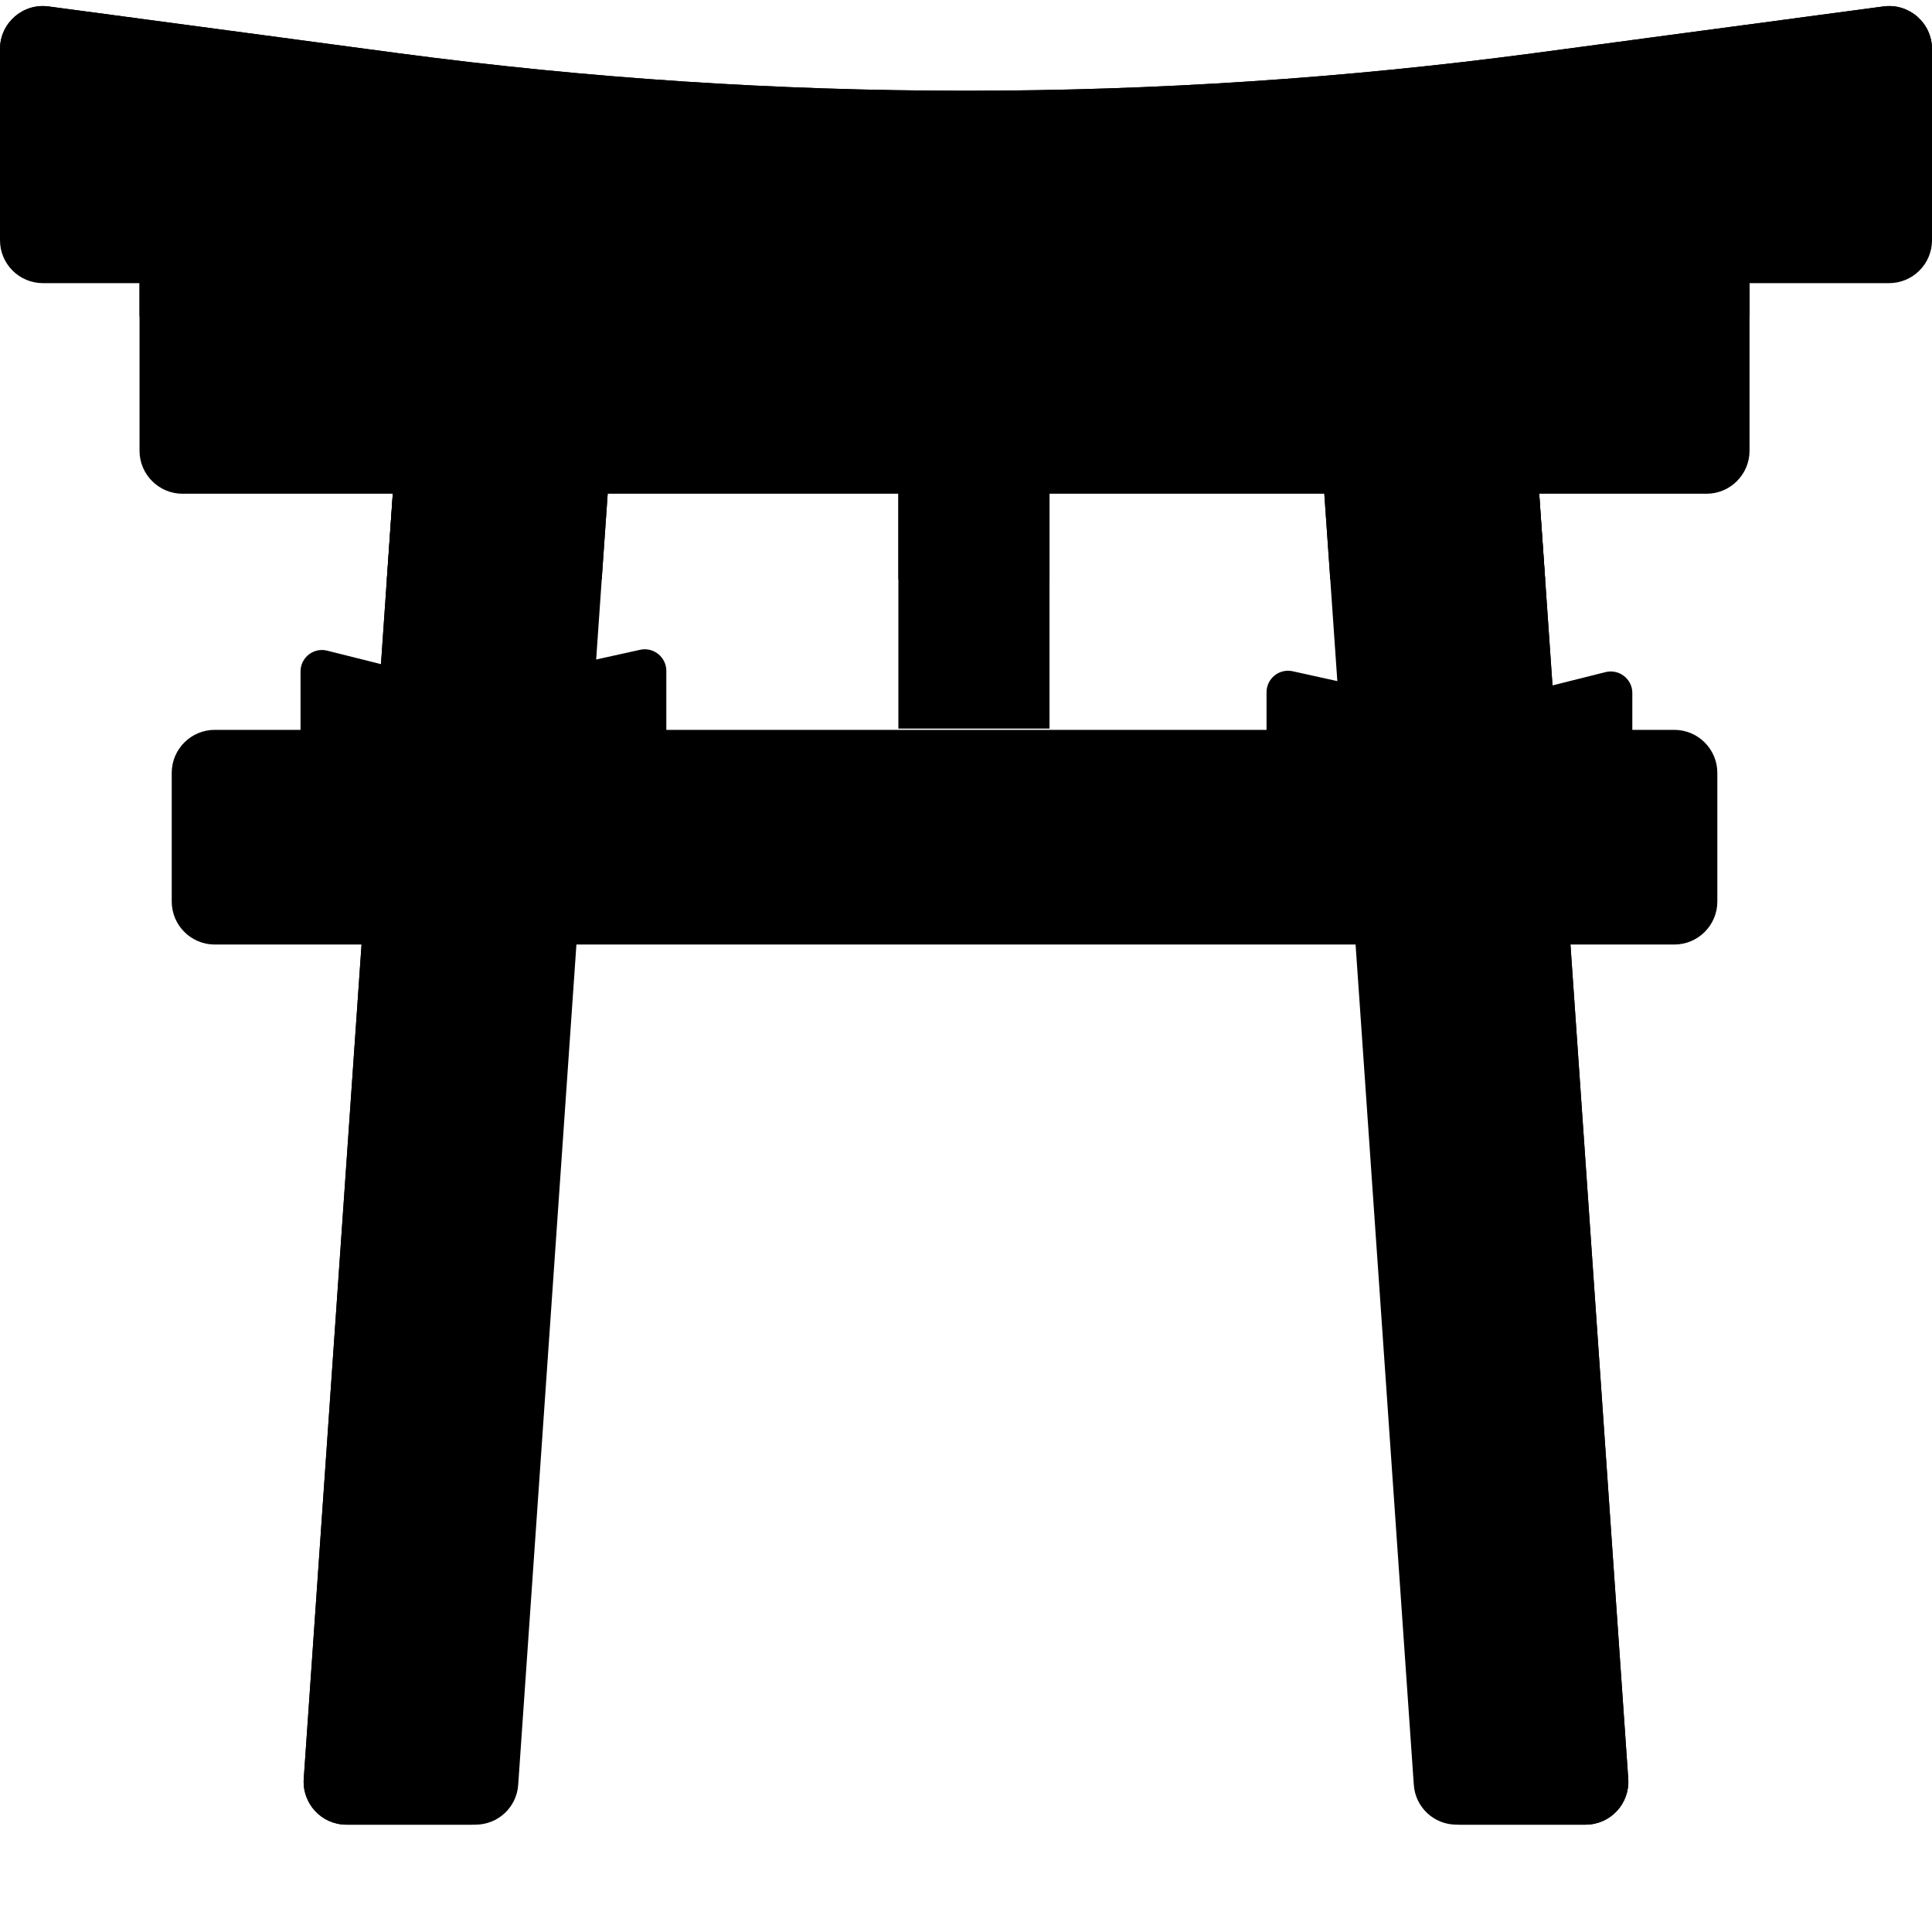
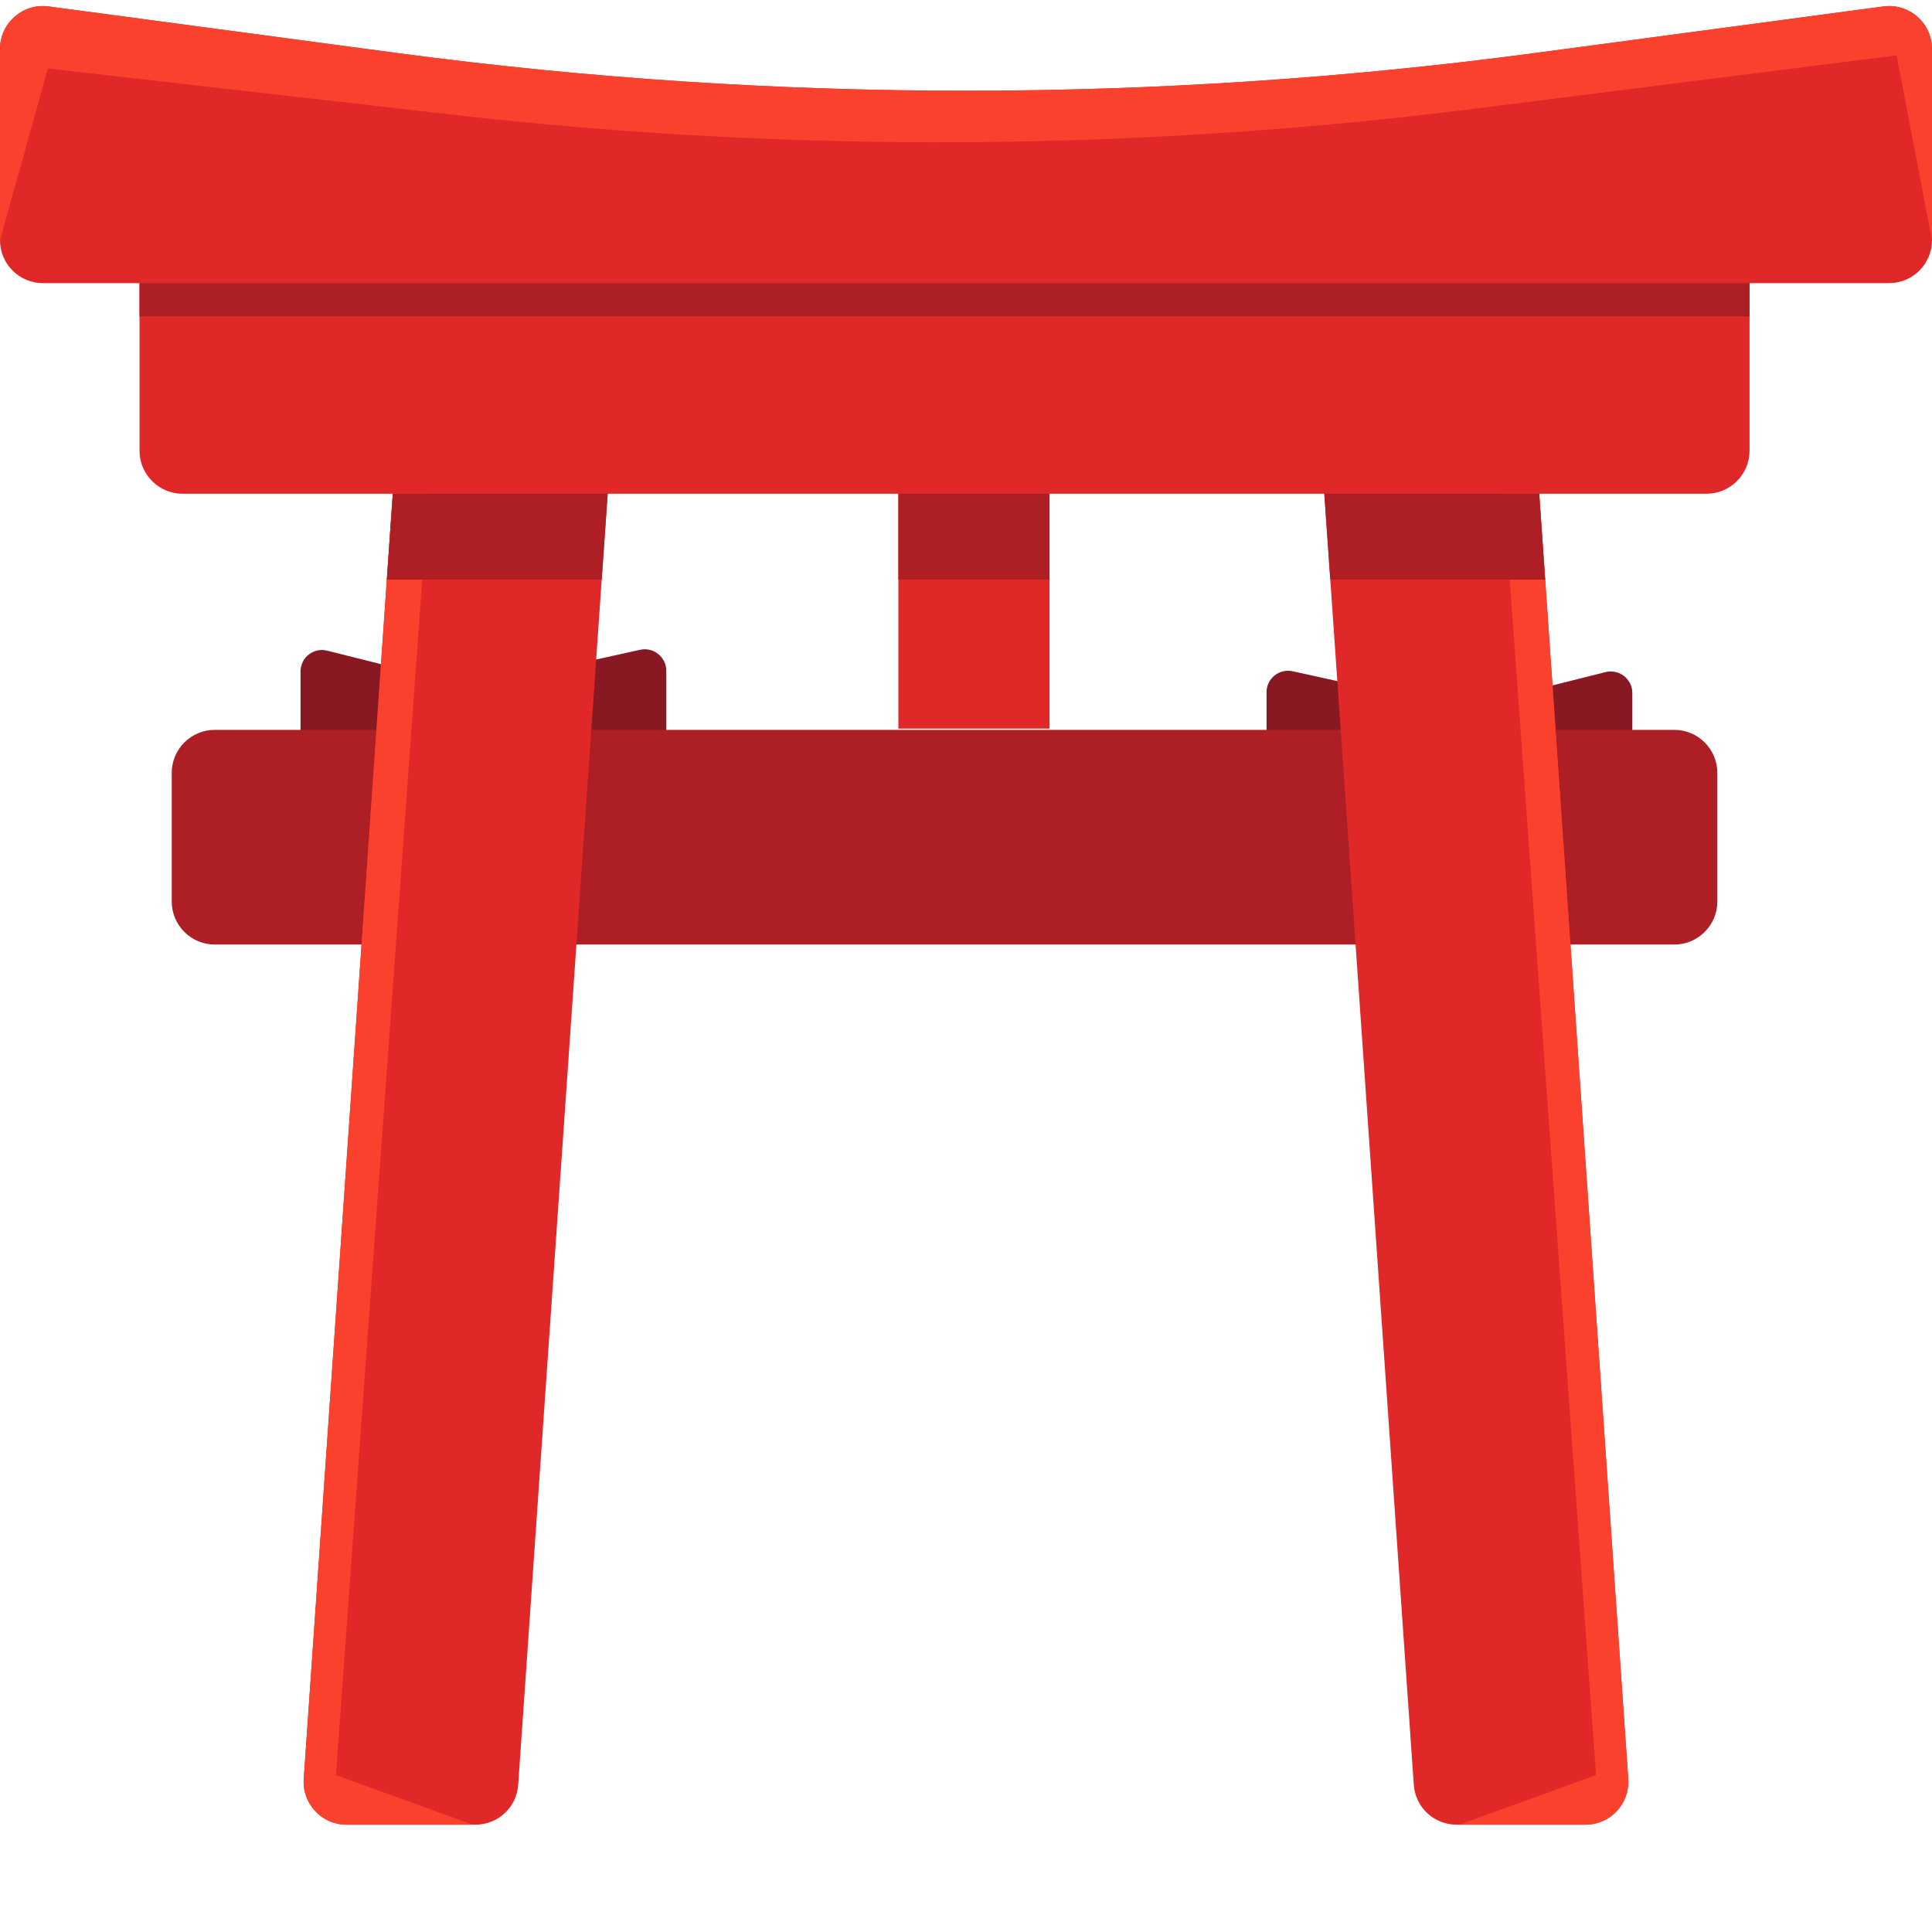
<svg xmlns="http://www.w3.org/2000/svg" viewBox="0 0 90 90">
-   <path d="M15.24,30.31L21.99,32L29.82,30.27C30.44,30.13,31.04,30.61,31.04,31.25L31.04,36.19L14,36.19L14,31.28C14,30.63,14.61,30.15,15.24,30.31Z" fill="currentColor" />
-   <path d="M48.89,20.74L48.89,33.94L41.85,33.94L41.85,20.74Z" fill="currentColor" />
-   <path d="M60.22,31.27L68.05,33L74.79,31.31C75.42,31.15,76.04,31.63,76.04,32.28L76.04,37.19L59,37.19L59,32.25C59,31.61,59.59,31.13,60.22,31.27Z" fill="currentColor" />
-   <path d="M10,34L78,34C79.1,34,80,34.9,80,36L80,42C80,43.1,79.1,44,78,44L10,44C8.9,44,8,43.1,8,42L8,36C8,34.9,8.9,34,10,34Z" fill="currentColor" />
-   <path d="M29,13L24.14,83.14C24.07,84.19,23.2,85,22.15,85L16.14,85C14.98,85,14.07,84.02,14.15,82.86L18.99,13Z" fill="currentColor" />
-   <path d="M27,13L20.56,14.7L15.65,82.69L22.02,85L16.14,85C14.98,85,14.07,84.02,14.15,82.86L18.99,13Z" fill="currentColor" />
-   <path d="M61,13L65.86,83.14C65.93,84.19,66.8,85,67.85,85L73.86,85C75.02,85,75.93,84.02,75.85,82.86L71.01,13Z" fill="currentColor" />
-   <path d="M63,13L69.44,14.7L74.35,82.69L67.98,85L73.86,85C75.02,85,75.93,84.02,75.85,82.86L71.01,13Z" fill="currentColor" />
-   <path d="M81.5,13L81.5,21C81.5,22.1,80.6,23,79.5,23L8.5,23C7.4,23,6.5,22.1,6.5,21L6.5,13Z" fill="currentColor" />
-   <path d="M81.5,12.74L81.5,14.74L6.5,14.74L6.5,12.74Z" fill="currentColor" />
-   <path d="M2.26,0.3L18.57,2.48C36.11,4.81,53.89,4.81,71.43,2.48L87.74,0.3C88.93,0.14,90,1.07,90,2.28L90,11.19C90,12.3,89.1,13.19,88,13.19L2,13.19C0.9,13.19,0,12.3,0,11.19L0,2.28C0,1.07,1.07,0.14,2.26,0.3Z" fill="currentColor" />
-   <path d="M18.02,27L18.3,23L28.31,23L28.03,27Z" fill="currentColor" />
-   <path d="M41.85,27L41.85,23L48.89,23L48.89,27Z" fill="currentColor" />
-   <path d="M61.97,27L61.69,23L71.7,23L71.98,27Z" fill="currentColor" />
-   <path d="M2.26,0.3L18.57,2.48C36.11,4.81,53.89,4.81,71.43,2.48L87.74,0.3C88.93,0.14,90,1.07,90,2.28L90,11.19L88.35,2.58L68.81,5.05C52.99,7.05,36.99,7.15,21.15,5.35L2.23,3.19L0,11.19L0,2.28C0,1.07,1.07,0.14,2.26,0.3Z" fill="currentColor" />
+   <path d="M15.24,30.31L21.99,32L29.82,30.27C30.44,30.13,31.04,30.61,31.04,31.25L31.04,36.19L14,36.19L14,31.28C14,30.63,14.61,30.15,15.24,30.31Z" fill="#881822" />
+   <path d="M48.89,20.74L48.89,33.94L41.85,33.94L41.85,20.74Z" fill="#E02828" />
+   <path d="M60.22,31.27L68.05,33L74.79,31.31C75.42,31.15,76.04,31.63,76.04,32.28L76.04,37.19L59,37.19L59,32.25C59,31.61,59.59,31.13,60.22,31.27Z" fill="#881822" />
+   <path d="M10,34L78,34C79.1,34,80,34.9,80,36L80,42C80,43.1,79.1,44,78,44L10,44C8.9,44,8,43.1,8,42L8,36C8,34.9,8.9,34,10,34Z" fill="#AD1F24" />
+   <path d="M29,13L24.14,83.14C24.07,84.19,23.2,85,22.15,85L16.14,85C14.98,85,14.07,84.02,14.15,82.86L18.99,13Z" fill="#E02828" />
+   <path d="M27,13L20.56,14.7L15.65,82.69L22.02,85L16.14,85C14.98,85,14.07,84.02,14.15,82.86L18.99,13Z" fill="#FA412D" />
+   <path d="M61,13L65.86,83.14C65.93,84.19,66.8,85,67.85,85L73.86,85C75.02,85,75.93,84.02,75.85,82.86L71.01,13Z" fill="#E02828" />
+   <path d="M63,13L69.44,14.7L74.35,82.69L67.98,85L73.86,85C75.02,85,75.93,84.02,75.85,82.86L71.01,13Z" fill="#FA412D" />
+   <path d="M81.5,13L81.5,21C81.5,22.1,80.6,23,79.5,23L8.5,23C7.4,23,6.5,22.1,6.5,21L6.5,13Z" fill="#E02828" />
+   <path d="M81.5,12.74L81.5,14.74L6.5,14.74L6.5,12.74Z" fill="#AD1F24" />
+   <path d="M2.26,0.3L18.57,2.48C36.11,4.81,53.89,4.81,71.43,2.48L87.74,0.3C88.93,0.14,90,1.07,90,2.28L90,11.19C90,12.3,89.1,13.19,88,13.19L2,13.19C0.9,13.19,0,12.3,0,11.19L0,2.28C0,1.07,1.07,0.14,2.26,0.3Z" fill="#E02828" />
+   <path d="M18.02,27L18.3,23L28.31,23L28.03,27Z" fill="#AD1F24" />
+   <path d="M41.85,27L41.85,23L48.89,23L48.89,27Z" fill="#AD1F24" />
+   <path d="M61.97,27L61.69,23L71.7,23L71.98,27Z" fill="#AD1F24" />
+   <path d="M2.26,0.3L18.57,2.48C36.11,4.81,53.89,4.81,71.43,2.48L87.74,0.3C88.93,0.14,90,1.07,90,2.28L90,11.19L88.35,2.58L68.81,5.05C52.99,7.05,36.99,7.15,21.15,5.35L2.23,3.19L0,11.19L0,2.28C0,1.07,1.07,0.14,2.26,0.3Z" fill="#FA412D" />
</svg>
